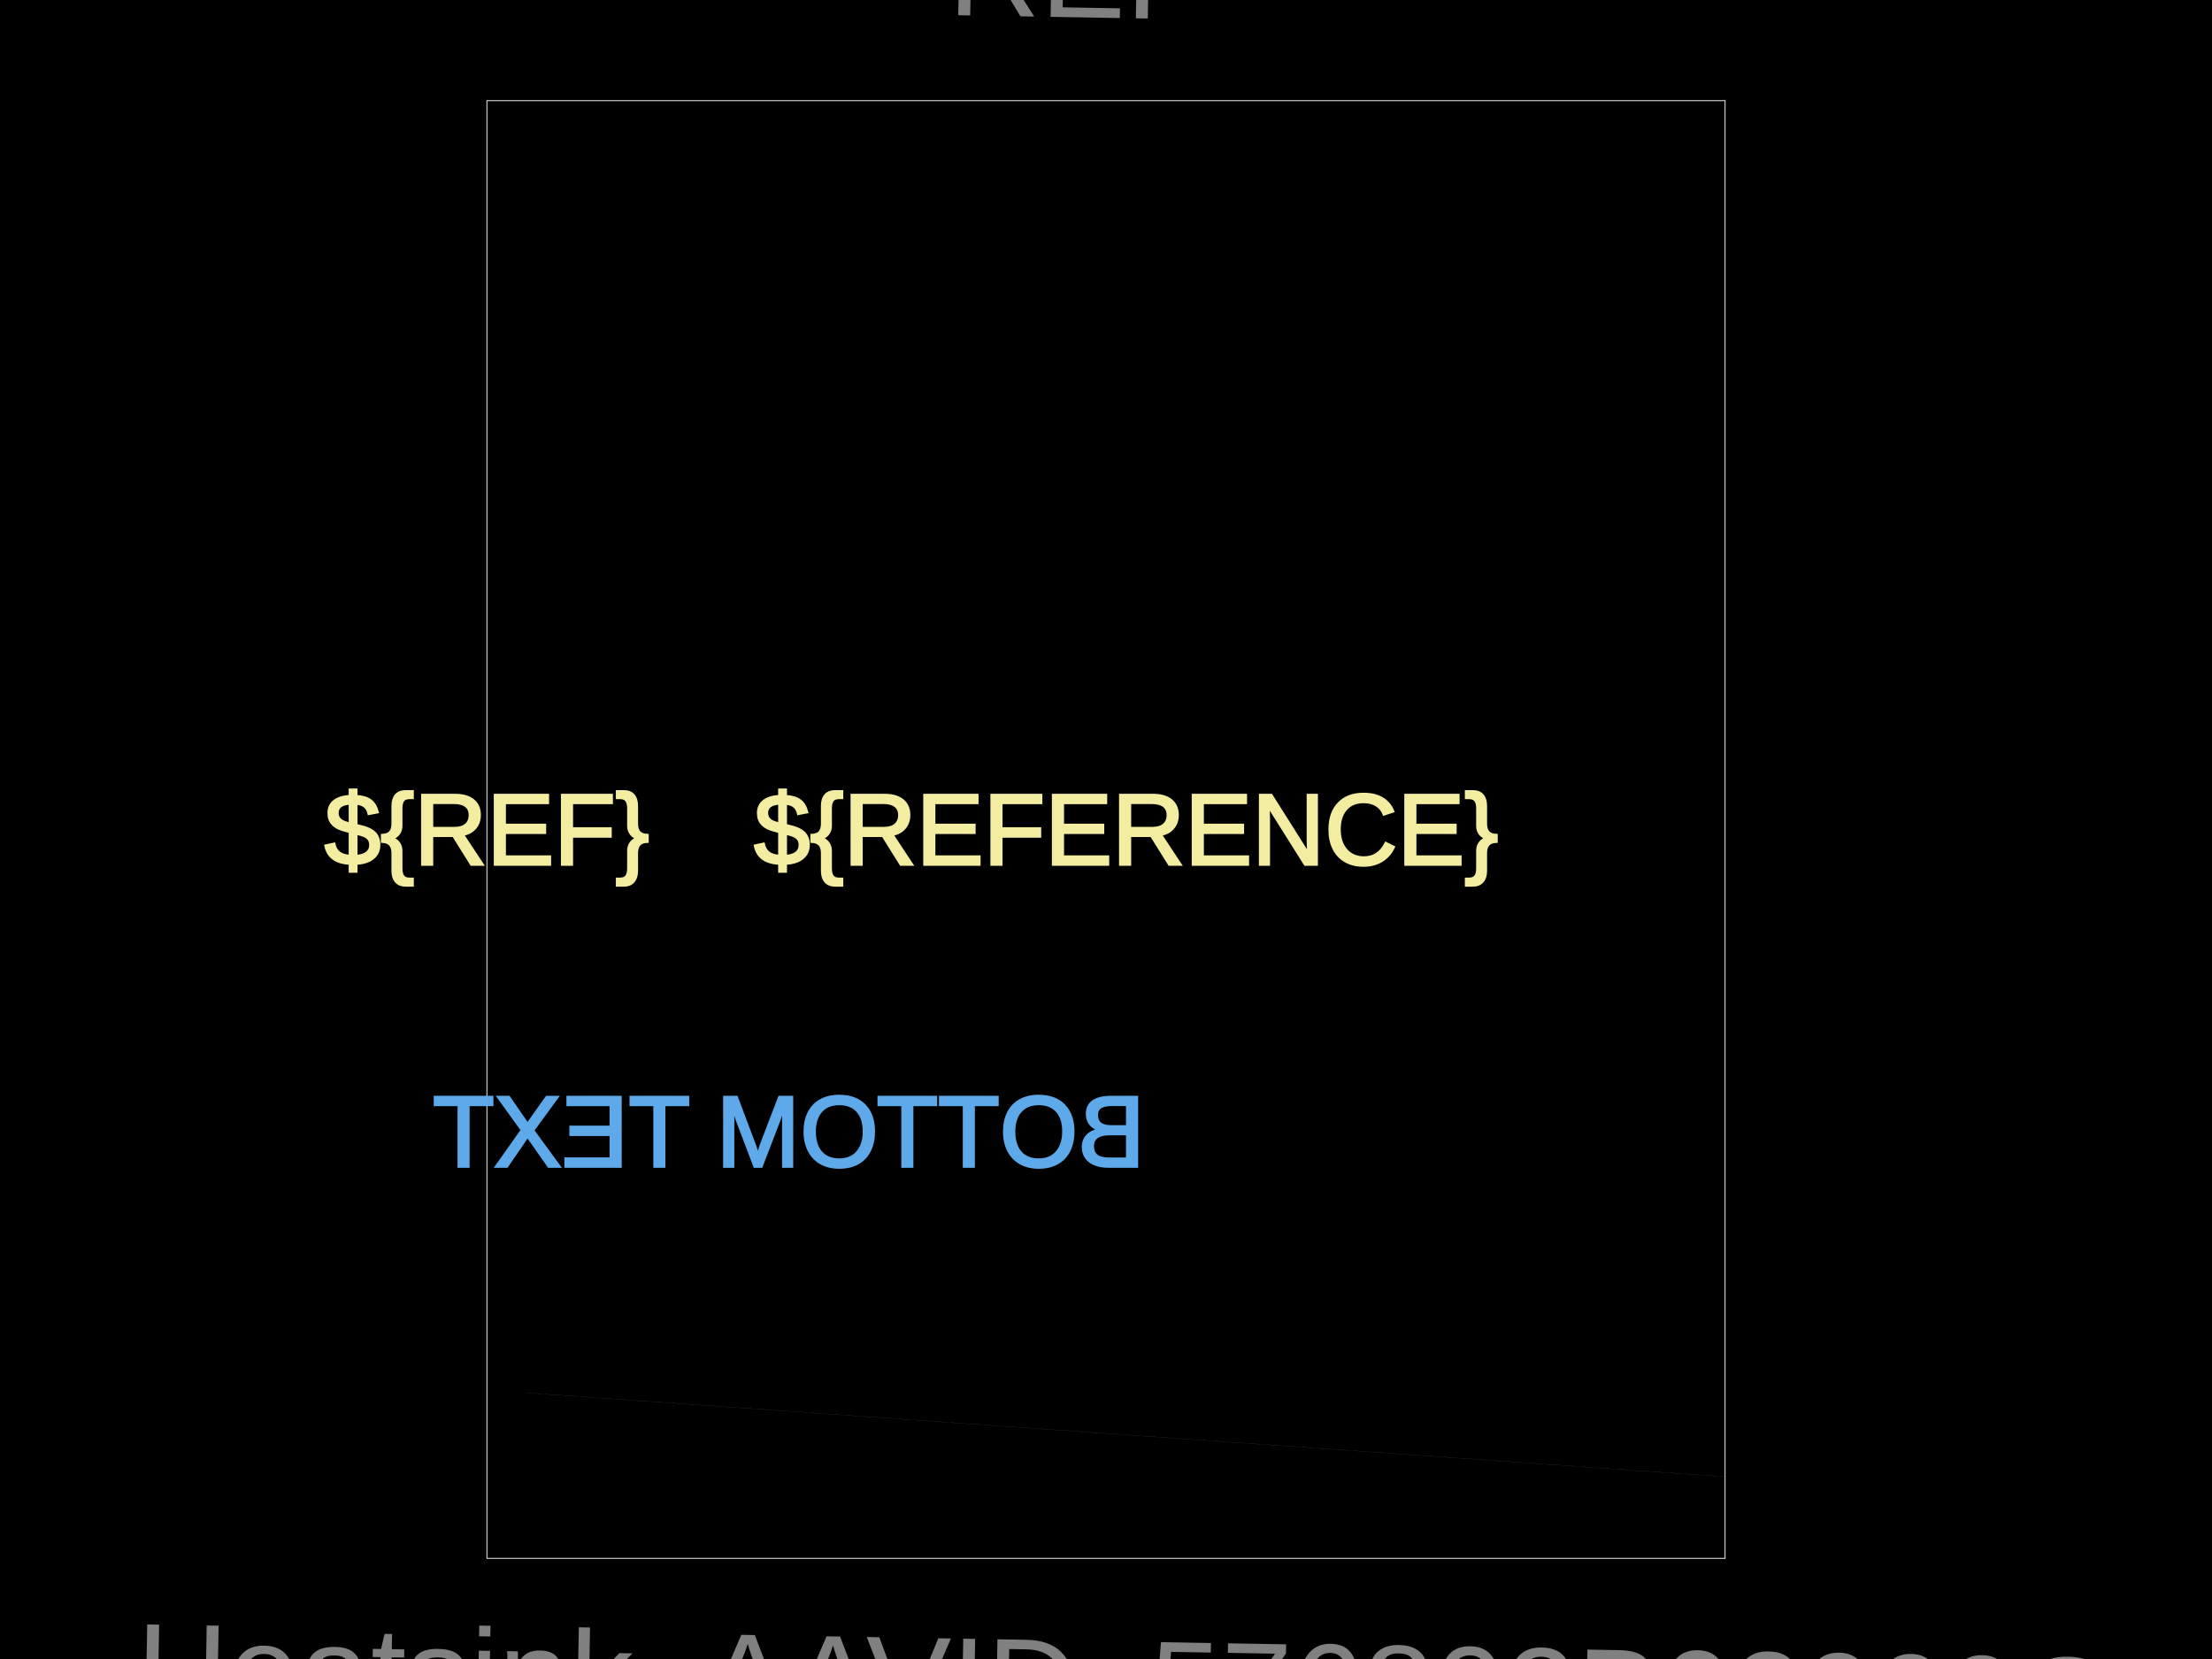
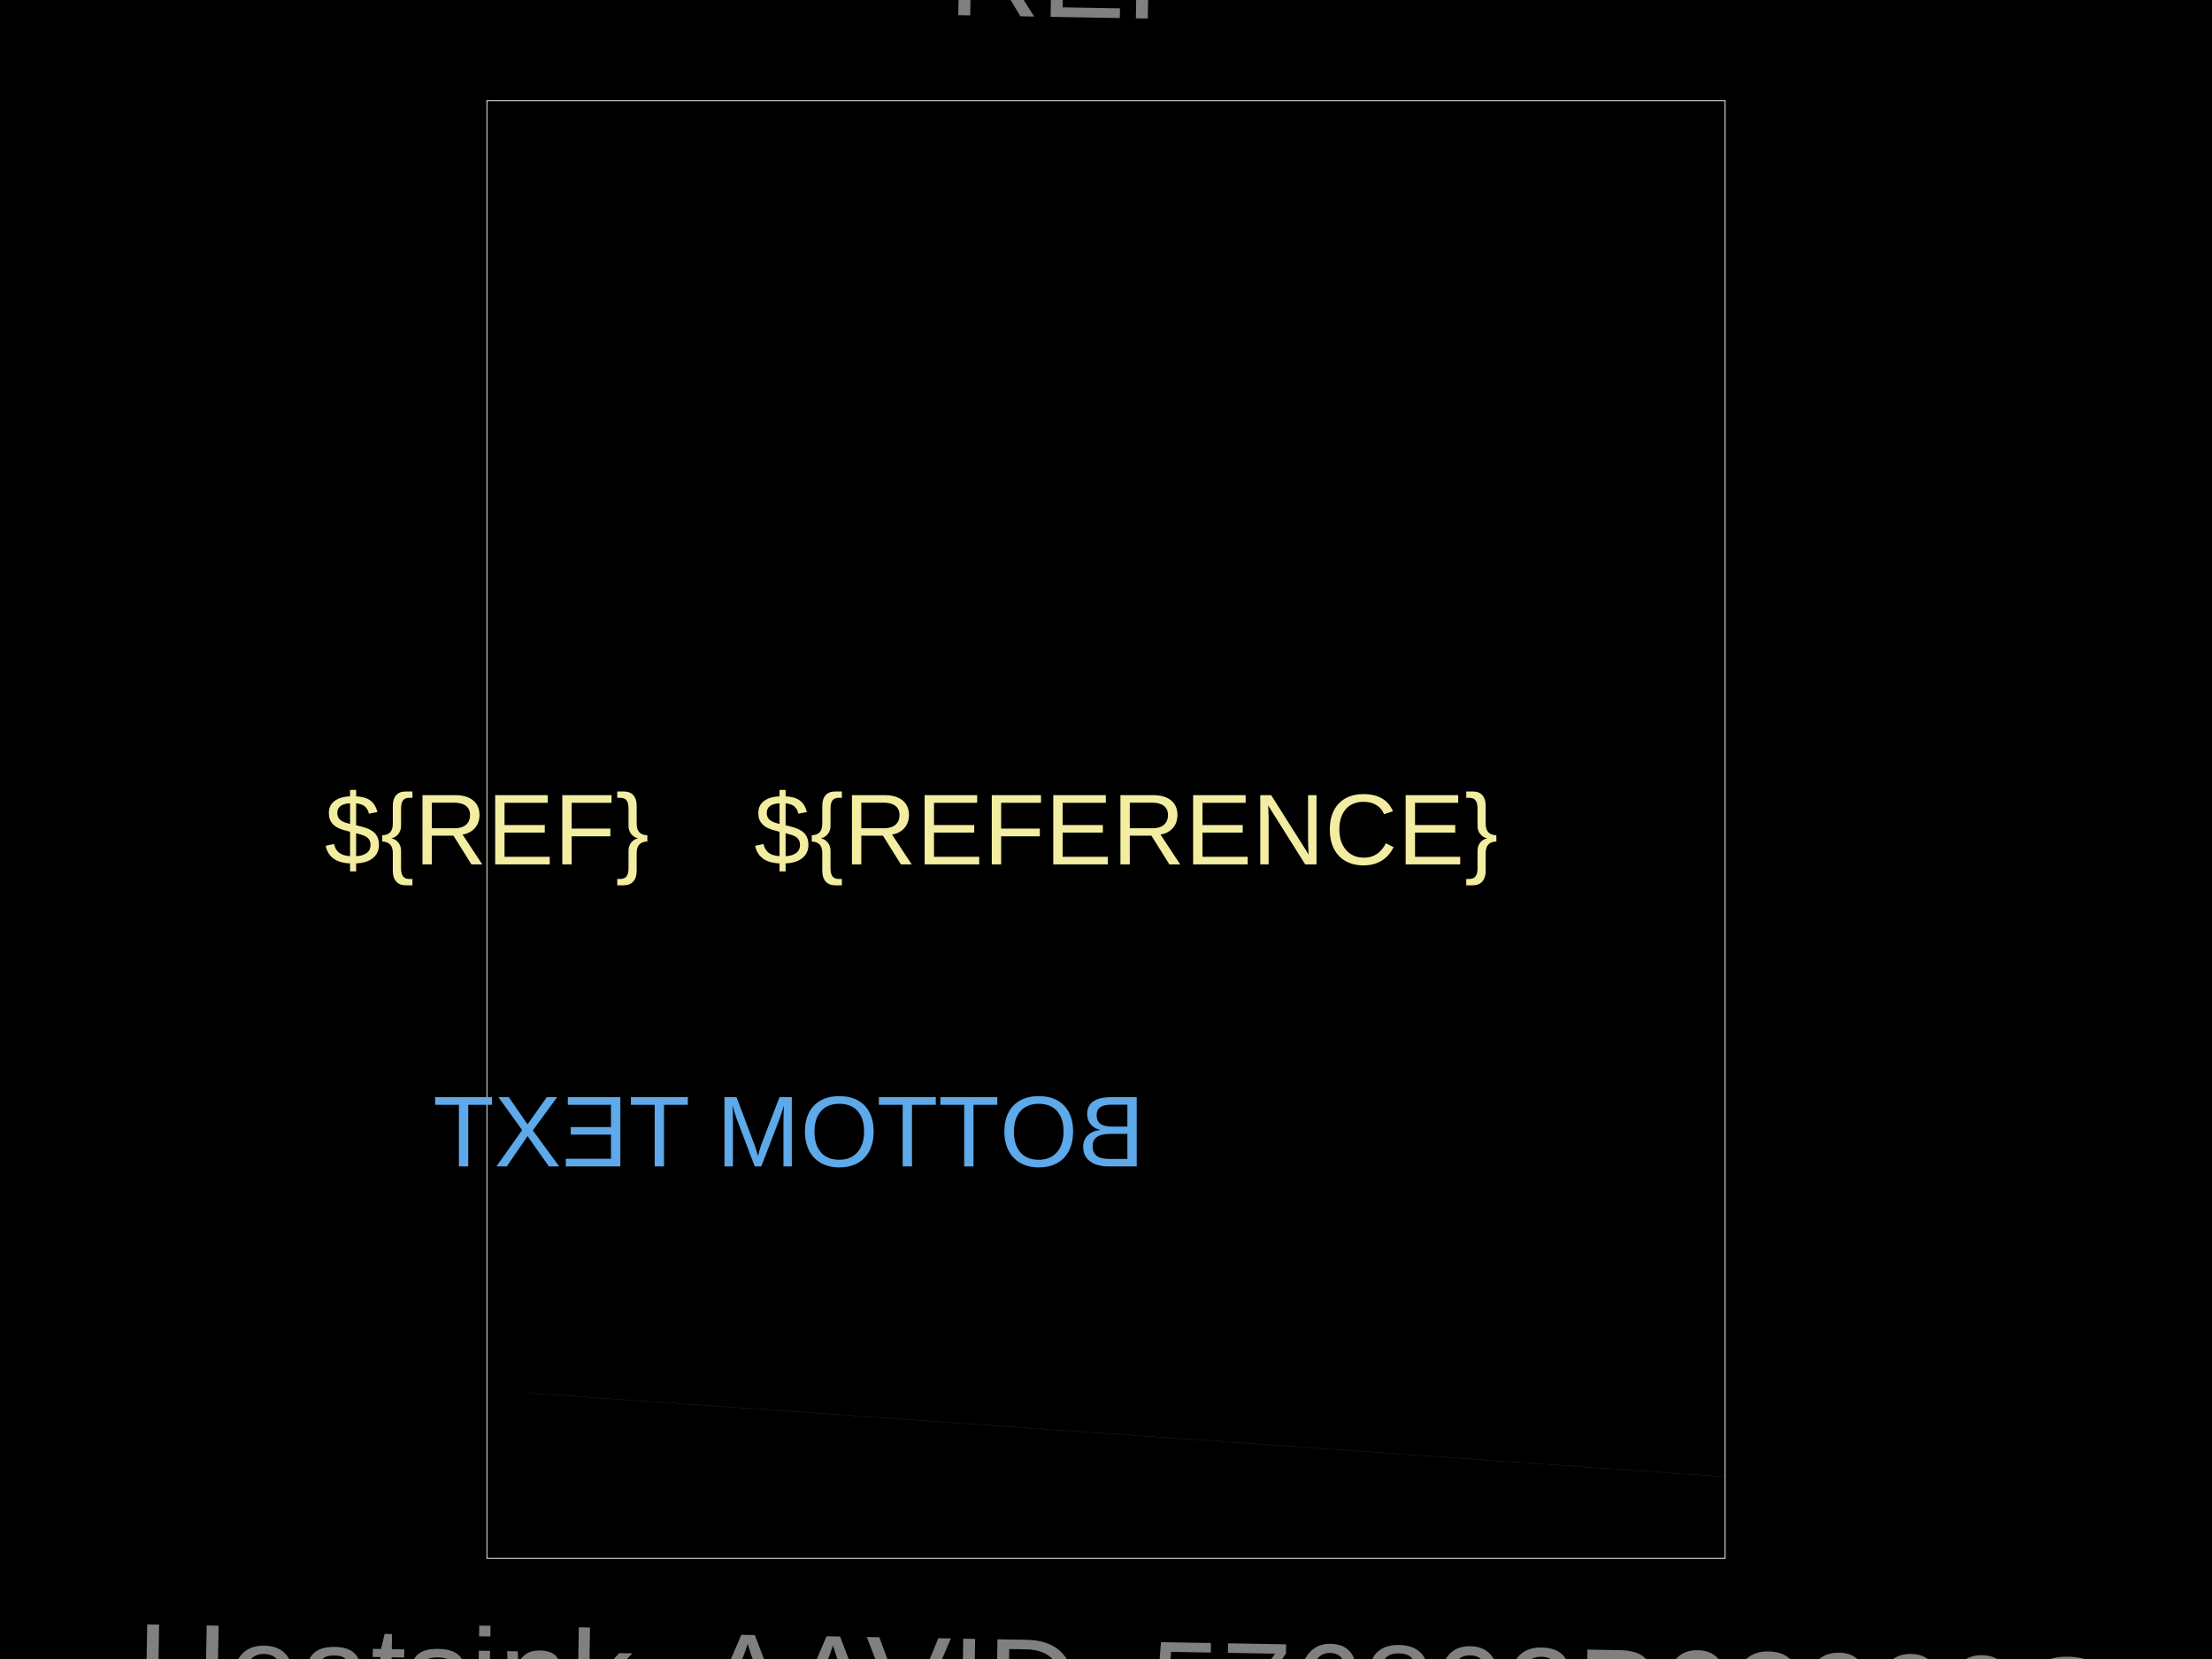
<svg xmlns="http://www.w3.org/2000/svg" width="800" height="600">
  <style />
  <rect class="boundary" x="0" y="0" fill="#000" width="800" height="600" />
  <rect class="pcb-boundary" fill="none" stroke="#fff" stroke-width="0.3" x="176.092" y="36.408" width="447.816" height="527.184" />
-   <text x="0" y="0" dx="0" dy="0" fill="#f2eda1" font-family="Arial, sans-serif" font-size="36.408" text-anchor="middle" dominant-baseline="central" transform="matrix(1,0,0,1,407.2816,300)" class="pcb-silkscreen-text pcb-silkscreen-top" data-pcb-silkscreen-text-id="pcb_generic_component_0" stroke="#f2eda1">${REFERENCE}</text>
-   <text x="0" y="0" dx="0" dy="0" fill="#f2eda1" font-family="Arial, sans-serif" font-size="36.408" text-anchor="middle" dominant-baseline="central" transform="matrix(1,0,0,1,176.0922,300)" class="pcb-silkscreen-text pcb-silkscreen-top" data-pcb-silkscreen-text-id="pcb_generic_component_0" stroke="#f2eda1">${REF}</text>
-   <text x="0" y="0" dx="0" dy="0" fill="#5da9e9" font-family="Arial, sans-serif" font-size="36.408" text-anchor="middle" dominant-baseline="central" transform="matrix(-1,0,0,1,285.3155,409.2233)" class="pcb-silkscreen-text pcb-silkscreen-bottom" data-pcb-silkscreen-text-id="pcb_generic_component_0" stroke="#5da9e9">BOTTOM TEXT</text>
+   <text x="0" y="0" dx="0" dy="0" fill="#f2eda1" font-family="Arial, sans-serif" font-size="36.408" text-anchor="middle" dominant-baseline="central" transform="matrix(1,0,0,1,407.2816,300)" class="pcb-silkscreen-text pcb-silkscreen-top" data-pcb-silkscreen-text-id="pcb_generic_component_0" stroke="none">${REFERENCE}</text>
+   <text x="0" y="0" dx="0" dy="0" fill="#f2eda1" font-family="Arial, sans-serif" font-size="36.408" text-anchor="middle" dominant-baseline="central" transform="matrix(1,0,0,1,176.0922,300)" class="pcb-silkscreen-text pcb-silkscreen-top" data-pcb-silkscreen-text-id="pcb_generic_component_0" stroke="none">${REF}</text>
+   <text x="0" y="0" dx="0" dy="0" fill="#5da9e9" font-family="Arial, sans-serif" font-size="36.408" text-anchor="middle" dominant-baseline="central" transform="matrix(-1,0,0,1,285.3155,409.2233)" class="pcb-silkscreen-text pcb-silkscreen-bottom" data-pcb-silkscreen-text-id="pcb_generic_component_0" stroke="none">BOTTOM TEXT</text>
  <path class="pcb-fabrication-note-path" stroke="rgba(255,255,255,0.5)" fill="none" d="M 623.726 36.408 L 623.726 563.592" stroke-width="0.036" data-pcb-component-id="pcb_generic_component_0" data-pcb-fabrication-note-path-id="fabrication_note_path_4" />
  <path class="pcb-fabrication-note-path" stroke="rgba(255,255,255,0.5)" fill="none" d="M 623.908 534.102 L 190.837 503.774" stroke-width="0.036" data-pcb-component-id="pcb_generic_component_0" data-pcb-fabrication-note-path-id="fabrication_note_path_6" />
  <text x="0" y="0" font-family="Arial, sans-serif" font-size="46.238" text-anchor="middle" dominant-baseline="central" transform="matrix(0.9998477,0.01745241,-0.01745241,0.9998477,407.2816,-9.466019)" class="pcb-fabrication-note-text" fill="rgba(255,255,255,0.5)">REF**</text>
  <text x="0" y="0" font-family="Arial, sans-serif" font-size="46.238" text-anchor="middle" dominant-baseline="central" transform="matrix(0.9998477,0.01745241,-0.01745241,0.9998477,407.2816,609.466)" class="pcb-fabrication-note-text" fill="rgba(255,255,255,0.5)">Heatsink_AAVID_576802B03900G</text>
</svg>
